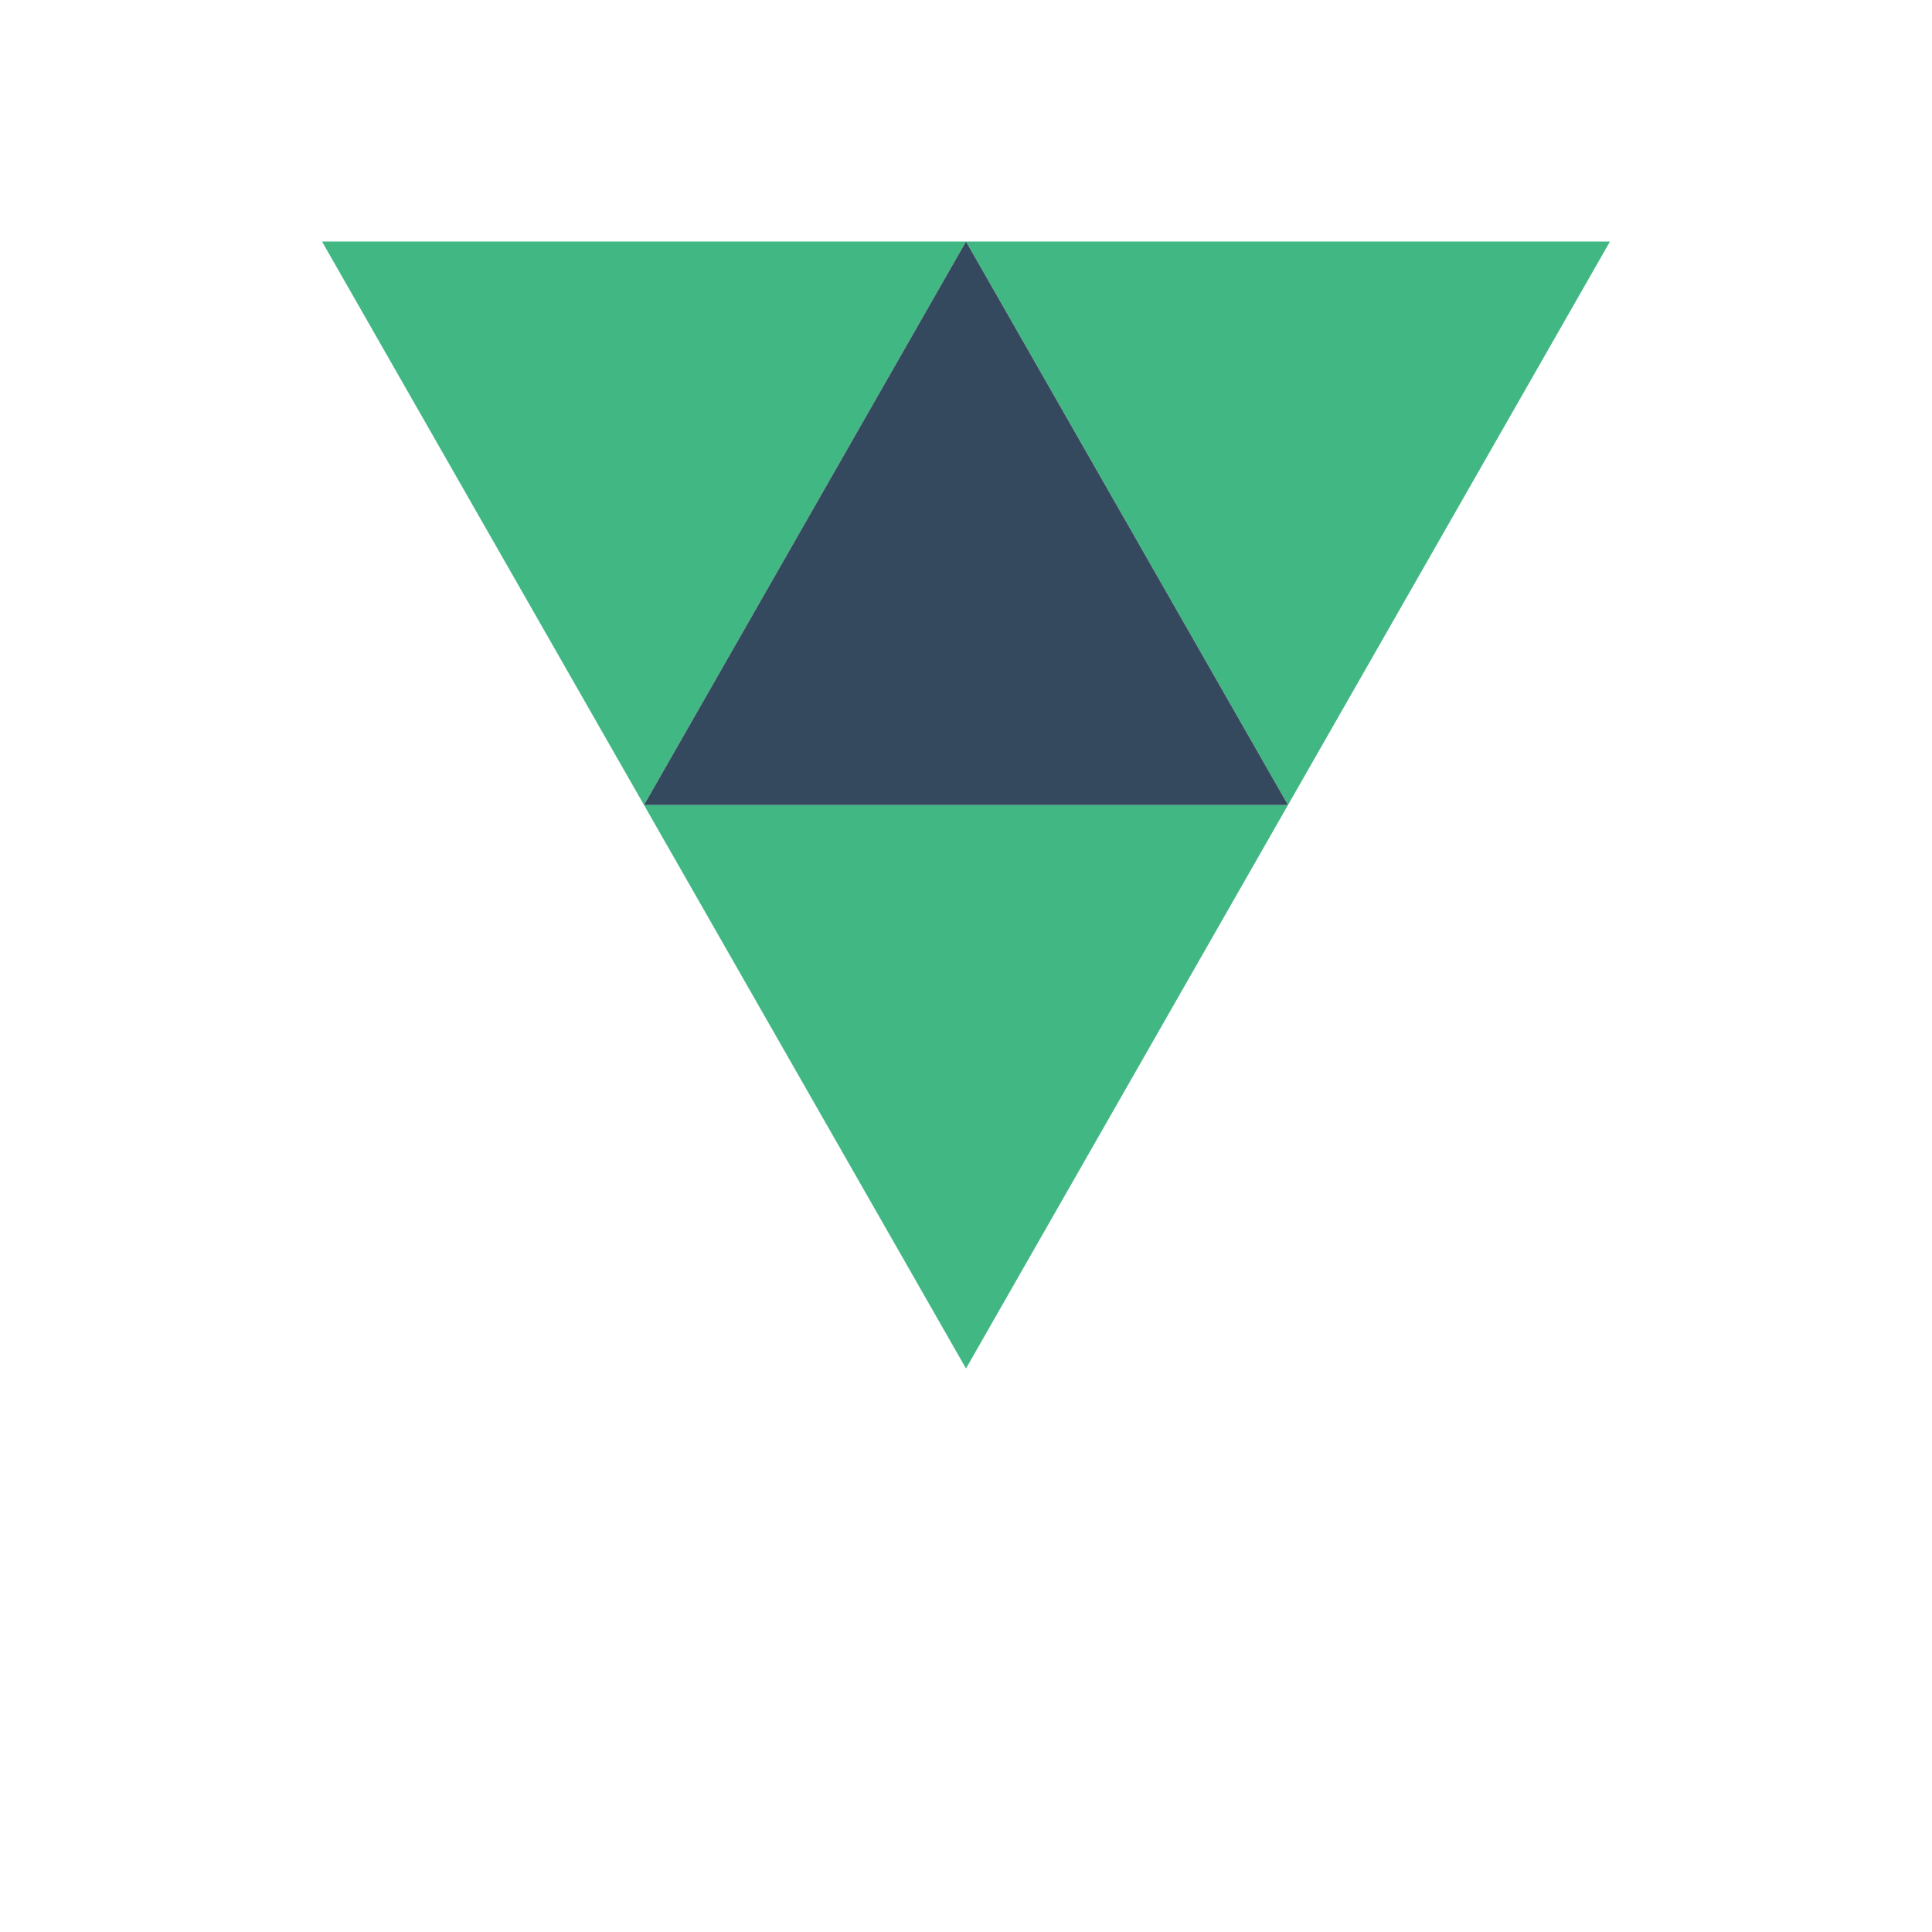
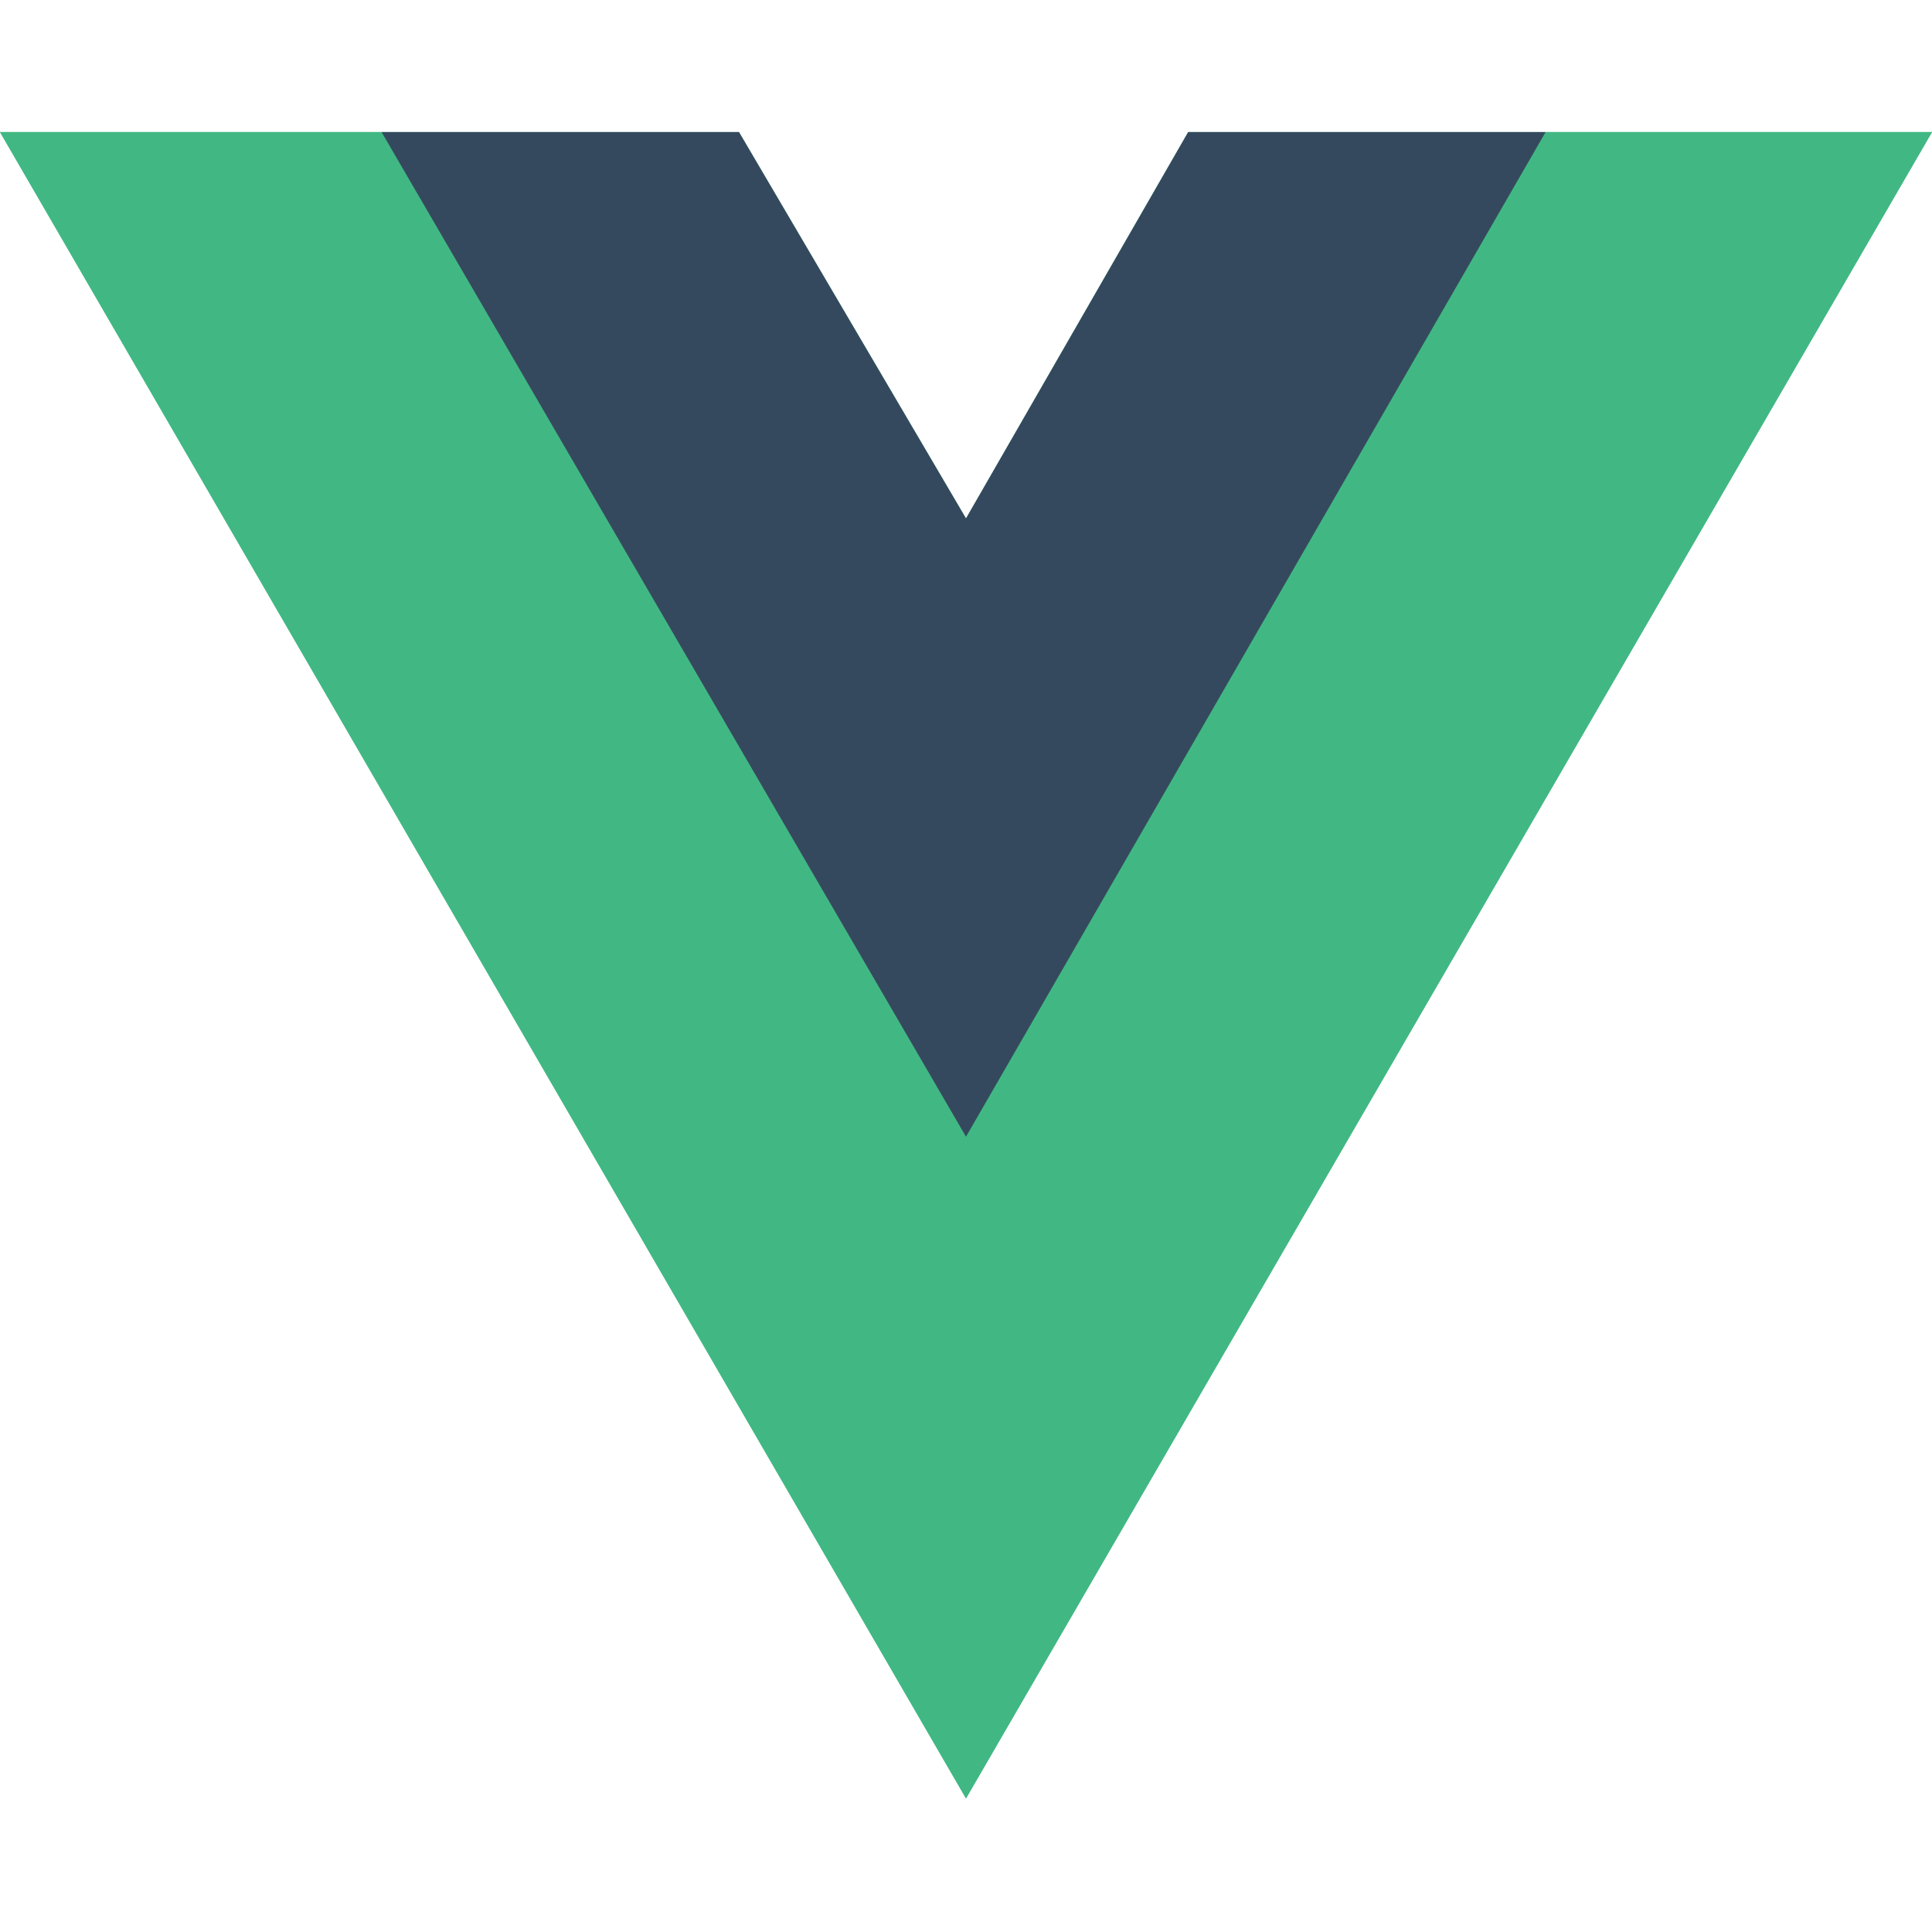
- <svg xmlns="http://www.w3.org/2000/svg" viewBox="0 0 48 48" width="48px" height="48px">
-   <polygon points="24,6 32,20 40,6" fill="#41B883" />
-   <polygon points="24,6 8,6 16,20" fill="#41B883" />
-   <polygon points="16,20 24,34 32,20" fill="#41B883" />
-   <polygon points="16,20 24,6 32,20" fill="#35495E" />
+ <svg xmlns="http://www.w3.org/2000/svg" width="800px" height="800px" viewBox="0 -17.5 256 256" preserveAspectRatio="xMinYMin meet">
+   <path d="M204.8 0H256L128 220.8 0 0h97.92L128 51.2 157.44 0h47.36z" fill="#41B883" />
+   <path d="M0 0l128 220.8L256 0h-51.2L128 132.48 50.56 0H0z" fill="#41B883" />
+   <path d="M50.56 0L128 133.12 204.8 0h-47.36L128 51.2 97.92 0H50.56z" fill="#35495E" />
</svg>
